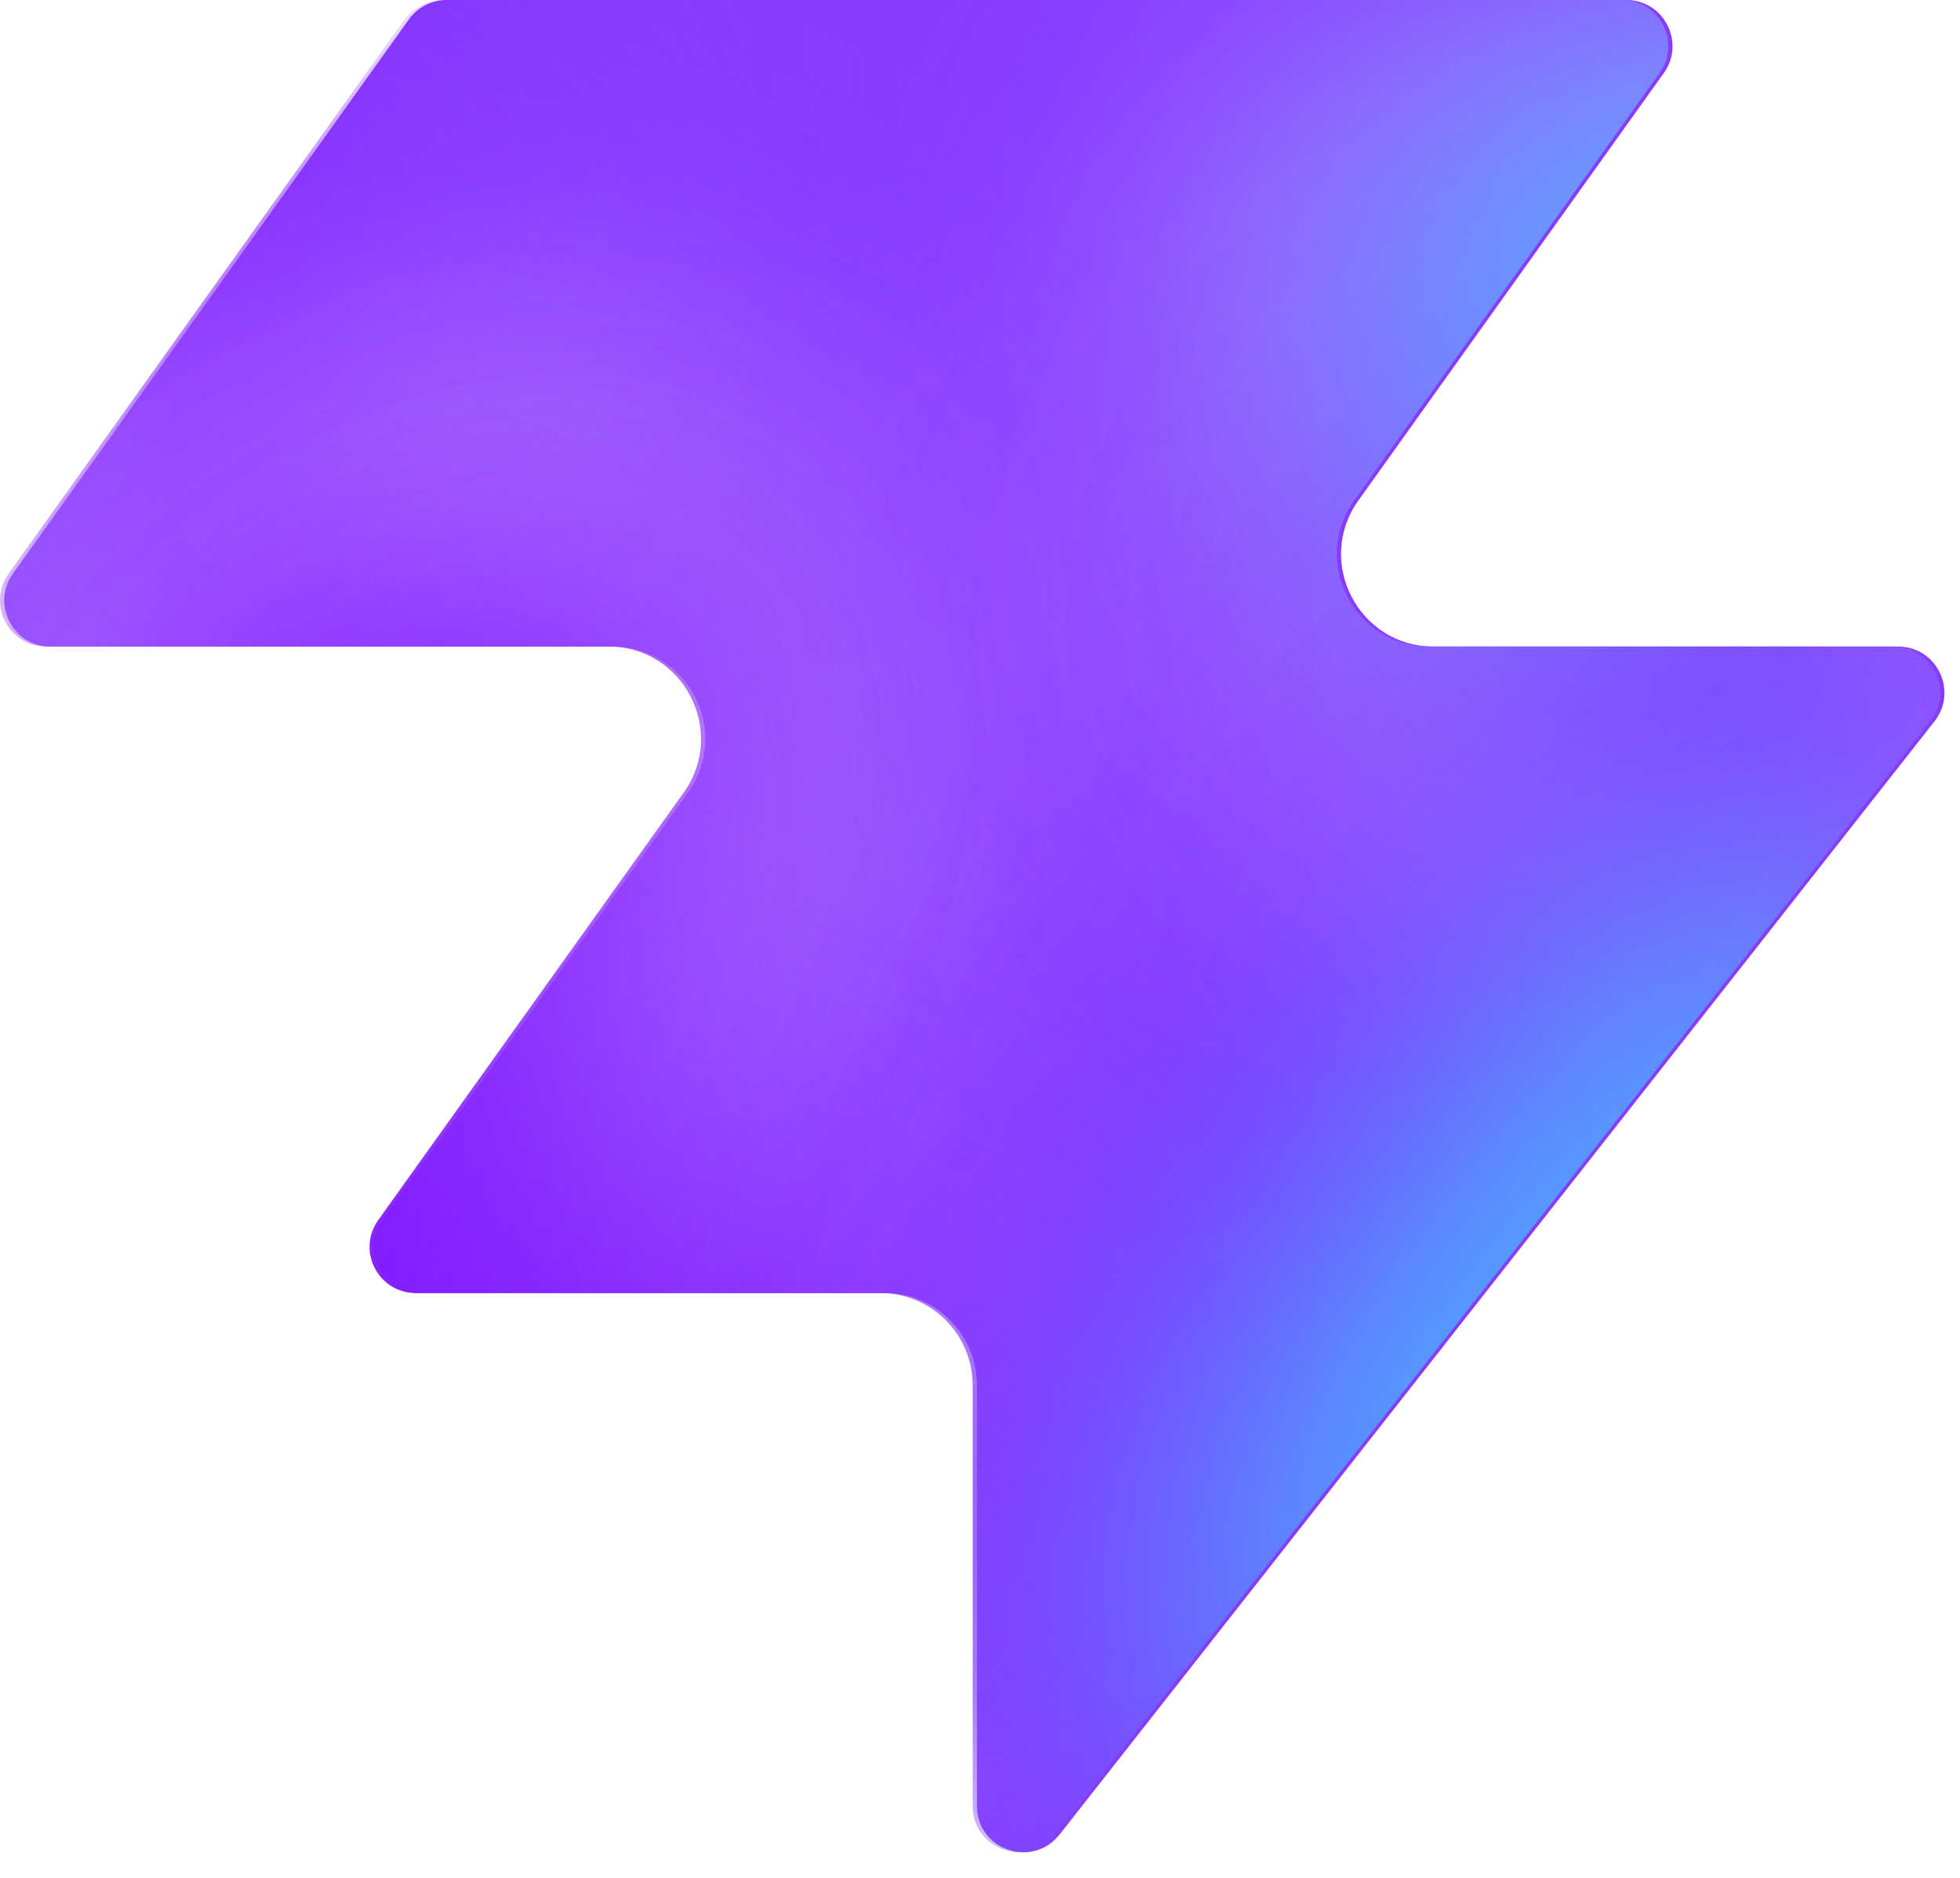
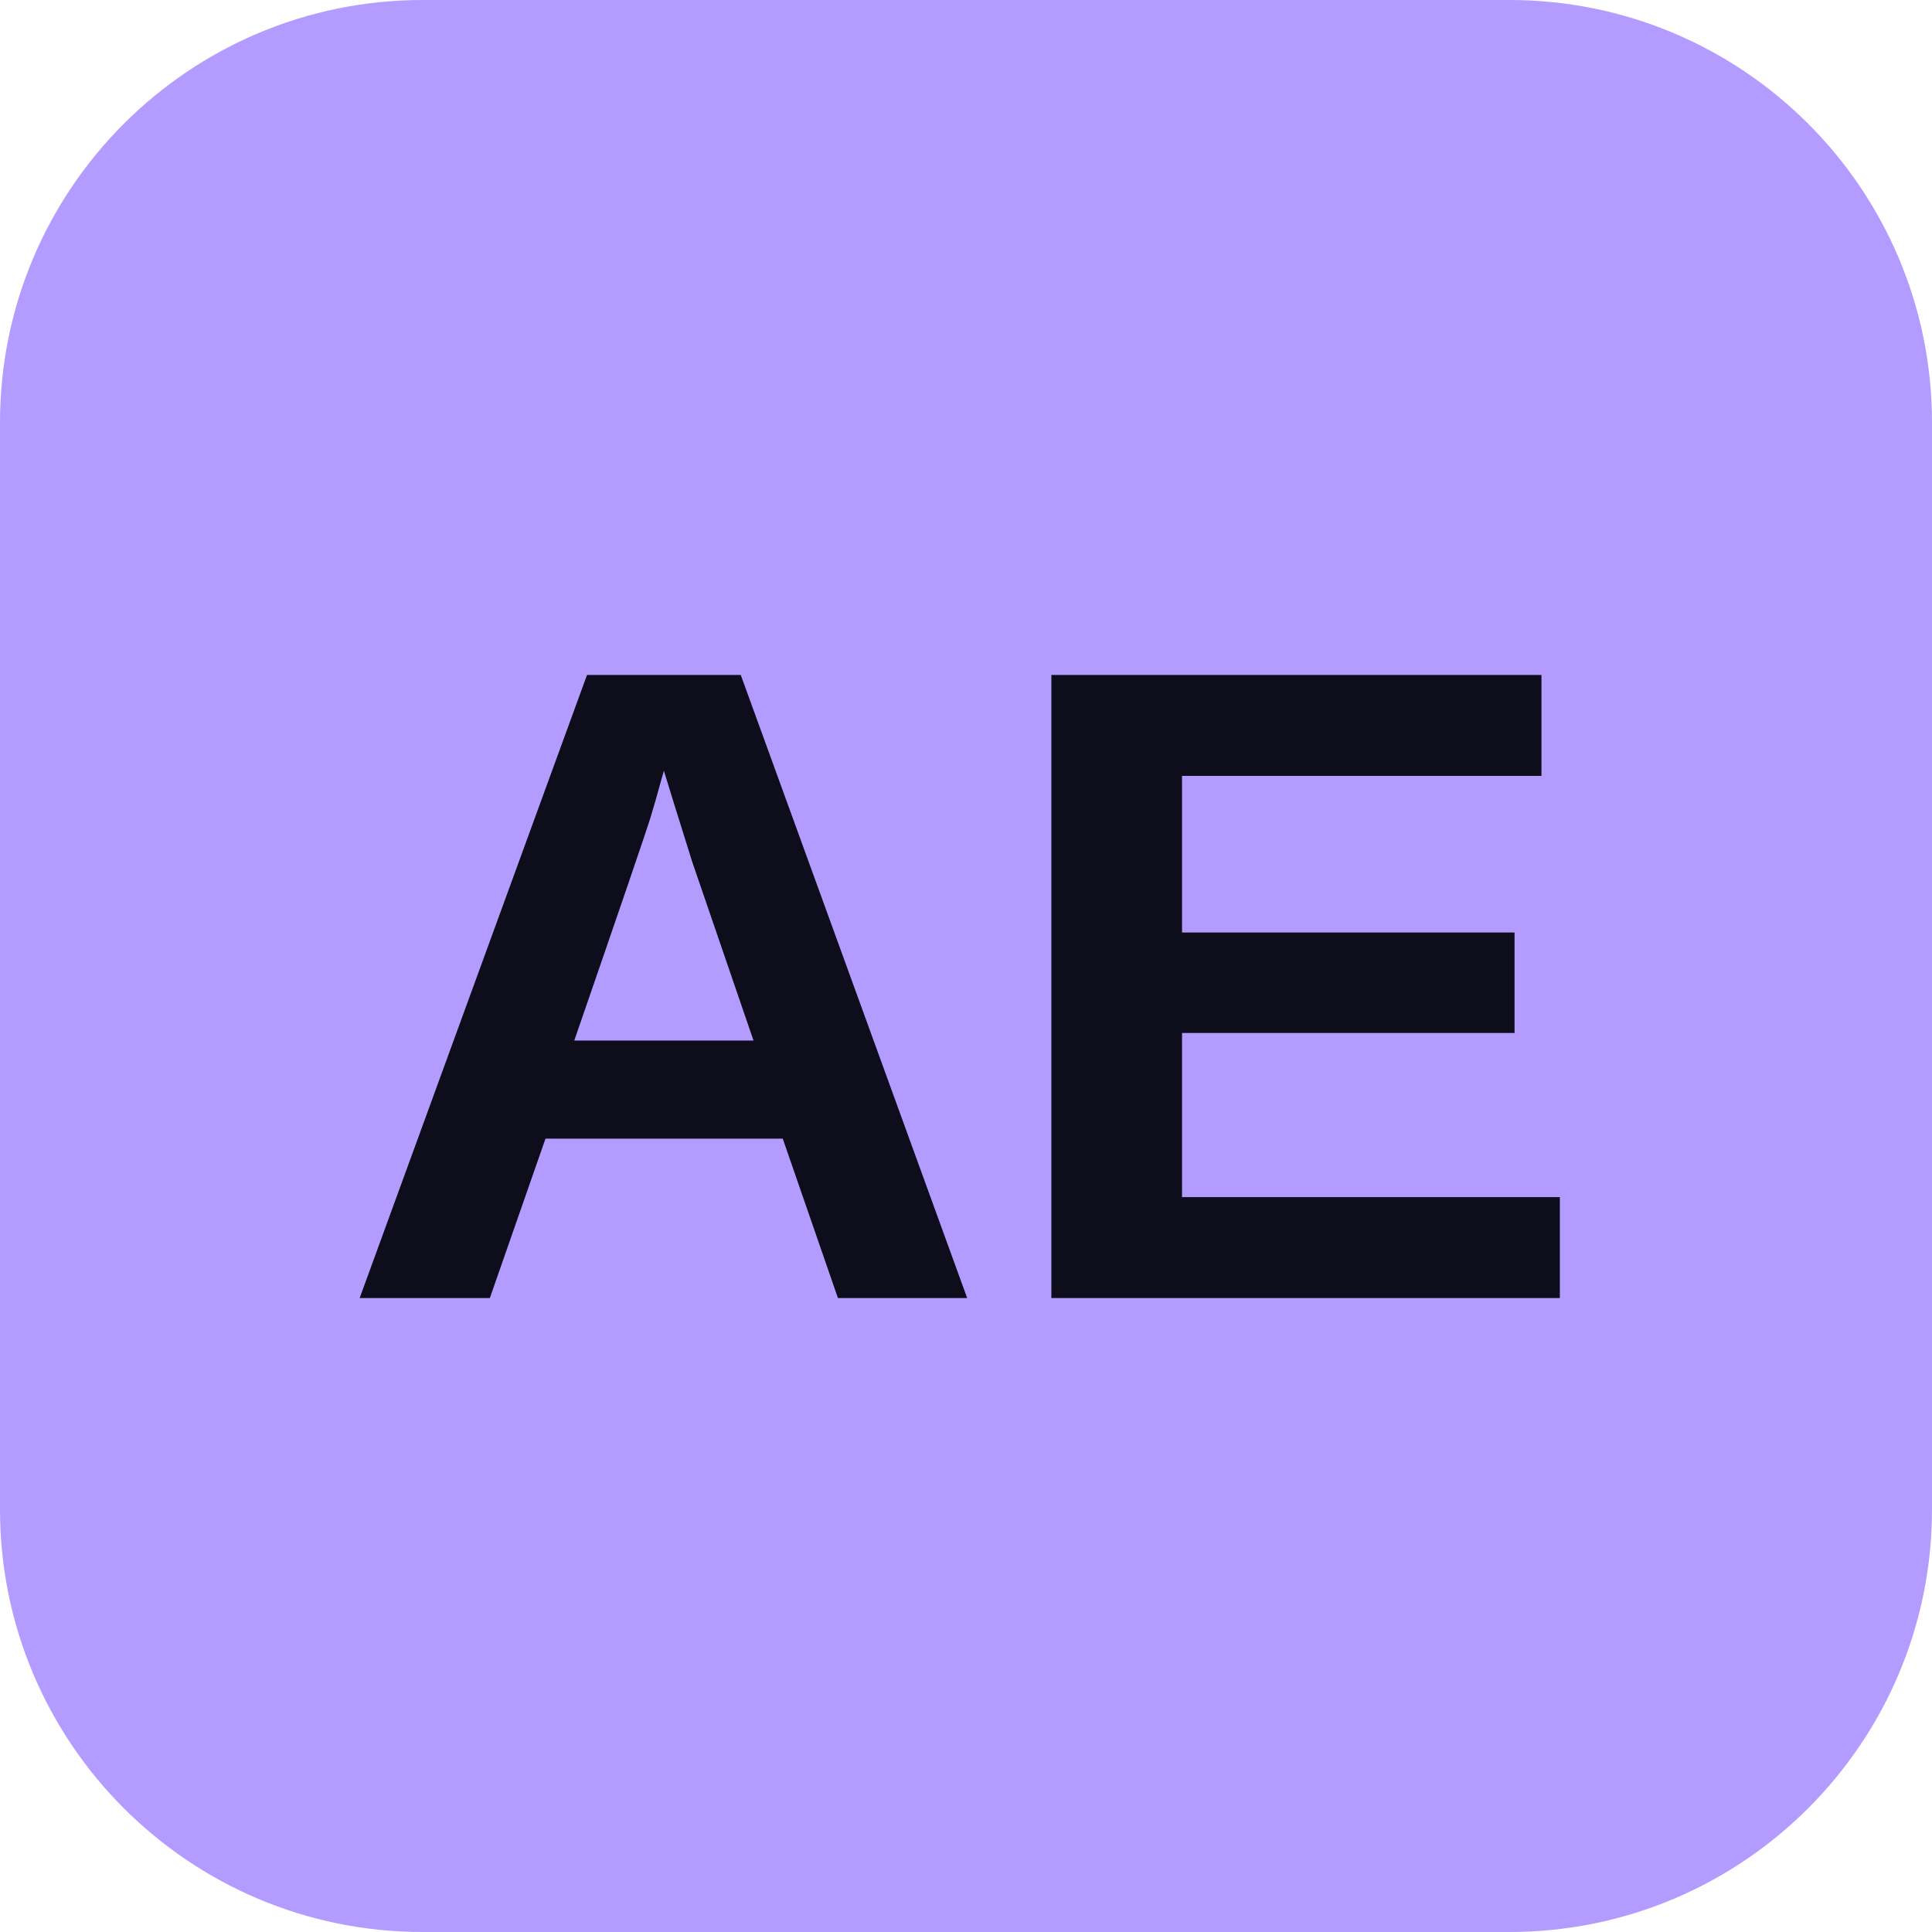
- <svg xmlns="http://www.w3.org/2000/svg" width="48" height="46" fill="none" viewBox="0 0 48 46">
-   <path fill="#863bff" d="M25.946 44.938c-.664.845-2.021.375-2.021-.698V33.937a2.26 2.26 0 0 0-2.262-2.262H10.287c-.92 0-1.456-1.04-.92-1.788l7.48-10.471c1.07-1.497 0-3.578-1.842-3.578H1.237c-.92 0-1.456-1.04-.92-1.788L10.013.474c.214-.297.556-.474.92-.474h28.894c.92 0 1.456 1.04.92 1.788l-7.48 10.471c-1.07 1.498 0 3.579 1.842 3.579h11.377c.943 0 1.473 1.088.89 1.83L25.947 44.94z" style="fill:#863bff;fill:color(display-p3 .525 .23 1);fill-opacity:1" />
-   <mask id="a" width="48" height="46" x="0" y="0" maskUnits="userSpaceOnUse" style="mask-type:alpha">
-     <path fill="#000" d="M25.842 44.938c-.664.844-2.021.375-2.021-.698V33.937a2.26 2.26 0 0 0-2.262-2.262H10.183c-.92 0-1.456-1.04-.92-1.788l7.48-10.471c1.07-1.498 0-3.579-1.842-3.579H1.133c-.92 0-1.456-1.04-.92-1.787L9.91.473c.214-.297.556-.474.92-.474h28.894c.92 0 1.456 1.04.92 1.788l-7.48 10.471c-1.07 1.498 0 3.578 1.842 3.578h11.377c.943 0 1.473 1.088.89 1.832L25.843 44.94z" style="fill:#000;fill-opacity:1" />
-   </mask>
-   <g mask="url(#a)">
-     <g filter="url(#b)">
-       <ellipse cx="5.508" cy="14.704" fill="#ede6ff" rx="5.508" ry="14.704" style="fill:#ede6ff;fill:color(display-p3 .927 .903 1);fill-opacity:1" transform="matrix(.00324 1 1 -.00324 -4.47 31.516)" />
-     </g>
-     <g filter="url(#c)">
-       <ellipse cx="10.399" cy="29.851" fill="#ede6ff" rx="10.399" ry="29.851" style="fill:#ede6ff;fill:color(display-p3 .927 .903 1);fill-opacity:1" transform="matrix(.00324 1 1 -.00324 -39.328 7.883)" />
-     </g>
-     <g filter="url(#d)">
-       <ellipse cx="5.508" cy="30.487" fill="#7e14ff" rx="5.508" ry="30.487" style="fill:#7e14ff;fill:color(display-p3 .492 .077 1);fill-opacity:1" transform="rotate(89.814 -25.913 -14.639)scale(1 -1)" />
-     </g>
-     <g filter="url(#e)">
-       <ellipse cx="5.508" cy="30.599" fill="#7e14ff" rx="5.508" ry="30.599" style="fill:#7e14ff;fill:color(display-p3 .492 .077 1);fill-opacity:1" transform="rotate(89.814 -32.644 -3.334)scale(1 -1)" />
-     </g>
-     <g filter="url(#f)">
-       <ellipse cx="5.508" cy="30.599" fill="#7e14ff" rx="5.508" ry="30.599" style="fill:#7e14ff;fill:color(display-p3 .492 .077 1);fill-opacity:1" transform="matrix(.00324 1 1 -.00324 -34.34 30.47)" />
-     </g>
-     <g filter="url(#g)">
-       <ellipse cx="14.072" cy="22.078" fill="#ede6ff" rx="14.072" ry="22.078" style="fill:#ede6ff;fill:color(display-p3 .927 .903 1);fill-opacity:1" transform="rotate(93.35 24.506 48.493)scale(-1 1)" />
-     </g>
-     <g filter="url(#h)">
-       <ellipse cx="3.47" cy="21.501" fill="#7e14ff" rx="3.47" ry="21.501" style="fill:#7e14ff;fill:color(display-p3 .492 .077 1);fill-opacity:1" transform="rotate(89.009 28.708 47.59)scale(-1 1)" />
-     </g>
-     <g filter="url(#i)">
-       <ellipse cx="3.47" cy="21.501" fill="#7e14ff" rx="3.47" ry="21.501" style="fill:#7e14ff;fill:color(display-p3 .492 .077 1);fill-opacity:1" transform="rotate(89.009 28.708 47.59)scale(-1 1)" />
-     </g>
-     <g filter="url(#j)">
-       <ellipse cx=".387" cy="8.972" fill="#7e14ff" rx="4.407" ry="29.108" style="fill:#7e14ff;fill:color(display-p3 .492 .077 1);fill-opacity:1" transform="rotate(39.51 .387 8.972)" />
-     </g>
-     <g filter="url(#k)">
-       <ellipse cx="47.523" cy="-6.092" fill="#7e14ff" rx="4.407" ry="29.108" style="fill:#7e14ff;fill:color(display-p3 .492 .077 1);fill-opacity:1" transform="rotate(37.892 47.523 -6.092)" />
-     </g>
-     <g filter="url(#l)">
-       <ellipse cx="41.412" cy="6.333" fill="#47bfff" rx="5.971" ry="9.665" style="fill:#47bfff;fill:color(display-p3 .28 .748 1);fill-opacity:1" transform="rotate(37.892 41.412 6.333)" />
-     </g>
-     <g filter="url(#m)">
-       <ellipse cx="-1.879" cy="38.332" fill="#7e14ff" rx="4.407" ry="29.108" style="fill:#7e14ff;fill:color(display-p3 .492 .077 1);fill-opacity:1" transform="rotate(37.892 -1.88 38.332)" />
-     </g>
-     <g filter="url(#n)">
-       <ellipse cx="-1.879" cy="38.332" fill="#7e14ff" rx="4.407" ry="29.108" style="fill:#7e14ff;fill:color(display-p3 .492 .077 1);fill-opacity:1" transform="rotate(37.892 -1.88 38.332)" />
-     </g>
-     <g filter="url(#o)">
-       <ellipse cx="35.651" cy="29.907" fill="#7e14ff" rx="4.407" ry="29.108" style="fill:#7e14ff;fill:color(display-p3 .492 .077 1);fill-opacity:1" transform="rotate(37.892 35.651 29.907)" />
-     </g>
-     <g filter="url(#p)">
-       <ellipse cx="38.418" cy="32.4" fill="#47bfff" rx="5.971" ry="15.297" style="fill:#47bfff;fill:color(display-p3 .28 .748 1);fill-opacity:1" transform="rotate(37.892 38.418 32.4)" />
-     </g>
-   </g>
-   <defs>
-     <filter id="b" width="60.045" height="41.654" x="-19.77" y="16.149" color-interpolation-filters="sRGB" filterUnits="userSpaceOnUse">
-       <feFlood flood-opacity="0" result="BackgroundImageFix" />
-       <feBlend in="SourceGraphic" in2="BackgroundImageFix" result="shape" />
-       <feGaussianBlur result="effect1_foregroundBlur_2002_17158" stdDeviation="7.659" />
-     </filter>
-     <filter id="c" width="90.34" height="51.437" x="-54.613" y="-7.533" color-interpolation-filters="sRGB" filterUnits="userSpaceOnUse">
-       <feFlood flood-opacity="0" result="BackgroundImageFix" />
-       <feBlend in="SourceGraphic" in2="BackgroundImageFix" result="shape" />
-       <feGaussianBlur result="effect1_foregroundBlur_2002_17158" stdDeviation="7.659" />
-     </filter>
-     <filter id="d" width="79.355" height="29.4" x="-49.64" y="2.03" color-interpolation-filters="sRGB" filterUnits="userSpaceOnUse">
-       <feFlood flood-opacity="0" result="BackgroundImageFix" />
-       <feBlend in="SourceGraphic" in2="BackgroundImageFix" result="shape" />
-       <feGaussianBlur result="effect1_foregroundBlur_2002_17158" stdDeviation="4.596" />
-     </filter>
-     <filter id="e" width="79.579" height="29.4" x="-45.045" y="20.029" color-interpolation-filters="sRGB" filterUnits="userSpaceOnUse">
-       <feFlood flood-opacity="0" result="BackgroundImageFix" />
-       <feBlend in="SourceGraphic" in2="BackgroundImageFix" result="shape" />
-       <feGaussianBlur result="effect1_foregroundBlur_2002_17158" stdDeviation="4.596" />
-     </filter>
-     <filter id="f" width="79.579" height="29.4" x="-43.513" y="21.178" color-interpolation-filters="sRGB" filterUnits="userSpaceOnUse">
-       <feFlood flood-opacity="0" result="BackgroundImageFix" />
-       <feBlend in="SourceGraphic" in2="BackgroundImageFix" result="shape" />
-       <feGaussianBlur result="effect1_foregroundBlur_2002_17158" stdDeviation="4.596" />
-     </filter>
-     <filter id="g" width="74.749" height="58.852" x="15.756" y="-17.901" color-interpolation-filters="sRGB" filterUnits="userSpaceOnUse">
-       <feFlood flood-opacity="0" result="BackgroundImageFix" />
-       <feBlend in="SourceGraphic" in2="BackgroundImageFix" result="shape" />
-       <feGaussianBlur result="effect1_foregroundBlur_2002_17158" stdDeviation="7.659" />
-     </filter>
-     <filter id="h" width="61.377" height="25.362" x="23.548" y="2.284" color-interpolation-filters="sRGB" filterUnits="userSpaceOnUse">
-       <feFlood flood-opacity="0" result="BackgroundImageFix" />
-       <feBlend in="SourceGraphic" in2="BackgroundImageFix" result="shape" />
-       <feGaussianBlur result="effect1_foregroundBlur_2002_17158" stdDeviation="4.596" />
-     </filter>
-     <filter id="i" width="61.377" height="25.362" x="23.548" y="2.284" color-interpolation-filters="sRGB" filterUnits="userSpaceOnUse">
-       <feFlood flood-opacity="0" result="BackgroundImageFix" />
-       <feBlend in="SourceGraphic" in2="BackgroundImageFix" result="shape" />
-       <feGaussianBlur result="effect1_foregroundBlur_2002_17158" stdDeviation="4.596" />
-     </filter>
-     <filter id="j" width="56.045" height="63.649" x="-27.636" y="-22.853" color-interpolation-filters="sRGB" filterUnits="userSpaceOnUse">
-       <feFlood flood-opacity="0" result="BackgroundImageFix" />
-       <feBlend in="SourceGraphic" in2="BackgroundImageFix" result="shape" />
-       <feGaussianBlur result="effect1_foregroundBlur_2002_17158" stdDeviation="4.596" />
-     </filter>
-     <filter id="k" width="54.814" height="64.646" x="20.116" y="-38.415" color-interpolation-filters="sRGB" filterUnits="userSpaceOnUse">
-       <feFlood flood-opacity="0" result="BackgroundImageFix" />
-       <feBlend in="SourceGraphic" in2="BackgroundImageFix" result="shape" />
-       <feGaussianBlur result="effect1_foregroundBlur_2002_17158" stdDeviation="4.596" />
-     </filter>
-     <filter id="l" width="33.541" height="35.313" x="24.641" y="-11.323" color-interpolation-filters="sRGB" filterUnits="userSpaceOnUse">
-       <feFlood flood-opacity="0" result="BackgroundImageFix" />
-       <feBlend in="SourceGraphic" in2="BackgroundImageFix" result="shape" />
-       <feGaussianBlur result="effect1_foregroundBlur_2002_17158" stdDeviation="4.596" />
-     </filter>
-     <filter id="m" width="54.814" height="64.646" x="-29.286" y="6.009" color-interpolation-filters="sRGB" filterUnits="userSpaceOnUse">
-       <feFlood flood-opacity="0" result="BackgroundImageFix" />
-       <feBlend in="SourceGraphic" in2="BackgroundImageFix" result="shape" />
-       <feGaussianBlur result="effect1_foregroundBlur_2002_17158" stdDeviation="4.596" />
-     </filter>
-     <filter id="n" width="54.814" height="64.646" x="-29.286" y="6.009" color-interpolation-filters="sRGB" filterUnits="userSpaceOnUse">
-       <feFlood flood-opacity="0" result="BackgroundImageFix" />
-       <feBlend in="SourceGraphic" in2="BackgroundImageFix" result="shape" />
-       <feGaussianBlur result="effect1_foregroundBlur_2002_17158" stdDeviation="4.596" />
-     </filter>
-     <filter id="o" width="54.814" height="64.646" x="8.244" y="-2.416" color-interpolation-filters="sRGB" filterUnits="userSpaceOnUse">
-       <feFlood flood-opacity="0" result="BackgroundImageFix" />
-       <feBlend in="SourceGraphic" in2="BackgroundImageFix" result="shape" />
-       <feGaussianBlur result="effect1_foregroundBlur_2002_17158" stdDeviation="4.596" />
-     </filter>
-     <filter id="p" width="39.409" height="43.623" x="18.713" y="10.588" color-interpolation-filters="sRGB" filterUnits="userSpaceOnUse">
-       <feFlood flood-opacity="0" result="BackgroundImageFix" />
-       <feBlend in="SourceGraphic" in2="BackgroundImageFix" result="shape" />
-       <feGaussianBlur result="effect1_foregroundBlur_2002_17158" stdDeviation="4.596" />
-     </filter>
-   </defs>
+ <svg xmlns="http://www.w3.org/2000/svg" viewBox="0 0 64 64">
+   <rect width="64" height="64" rx="14" fill="#B49BFF" />
+   <text x="32" y="43" font-family="Arial,Helvetica,sans-serif" font-size="30" font-weight="800" text-anchor="middle" fill="#0E0D1B">AE</text>
</svg>
